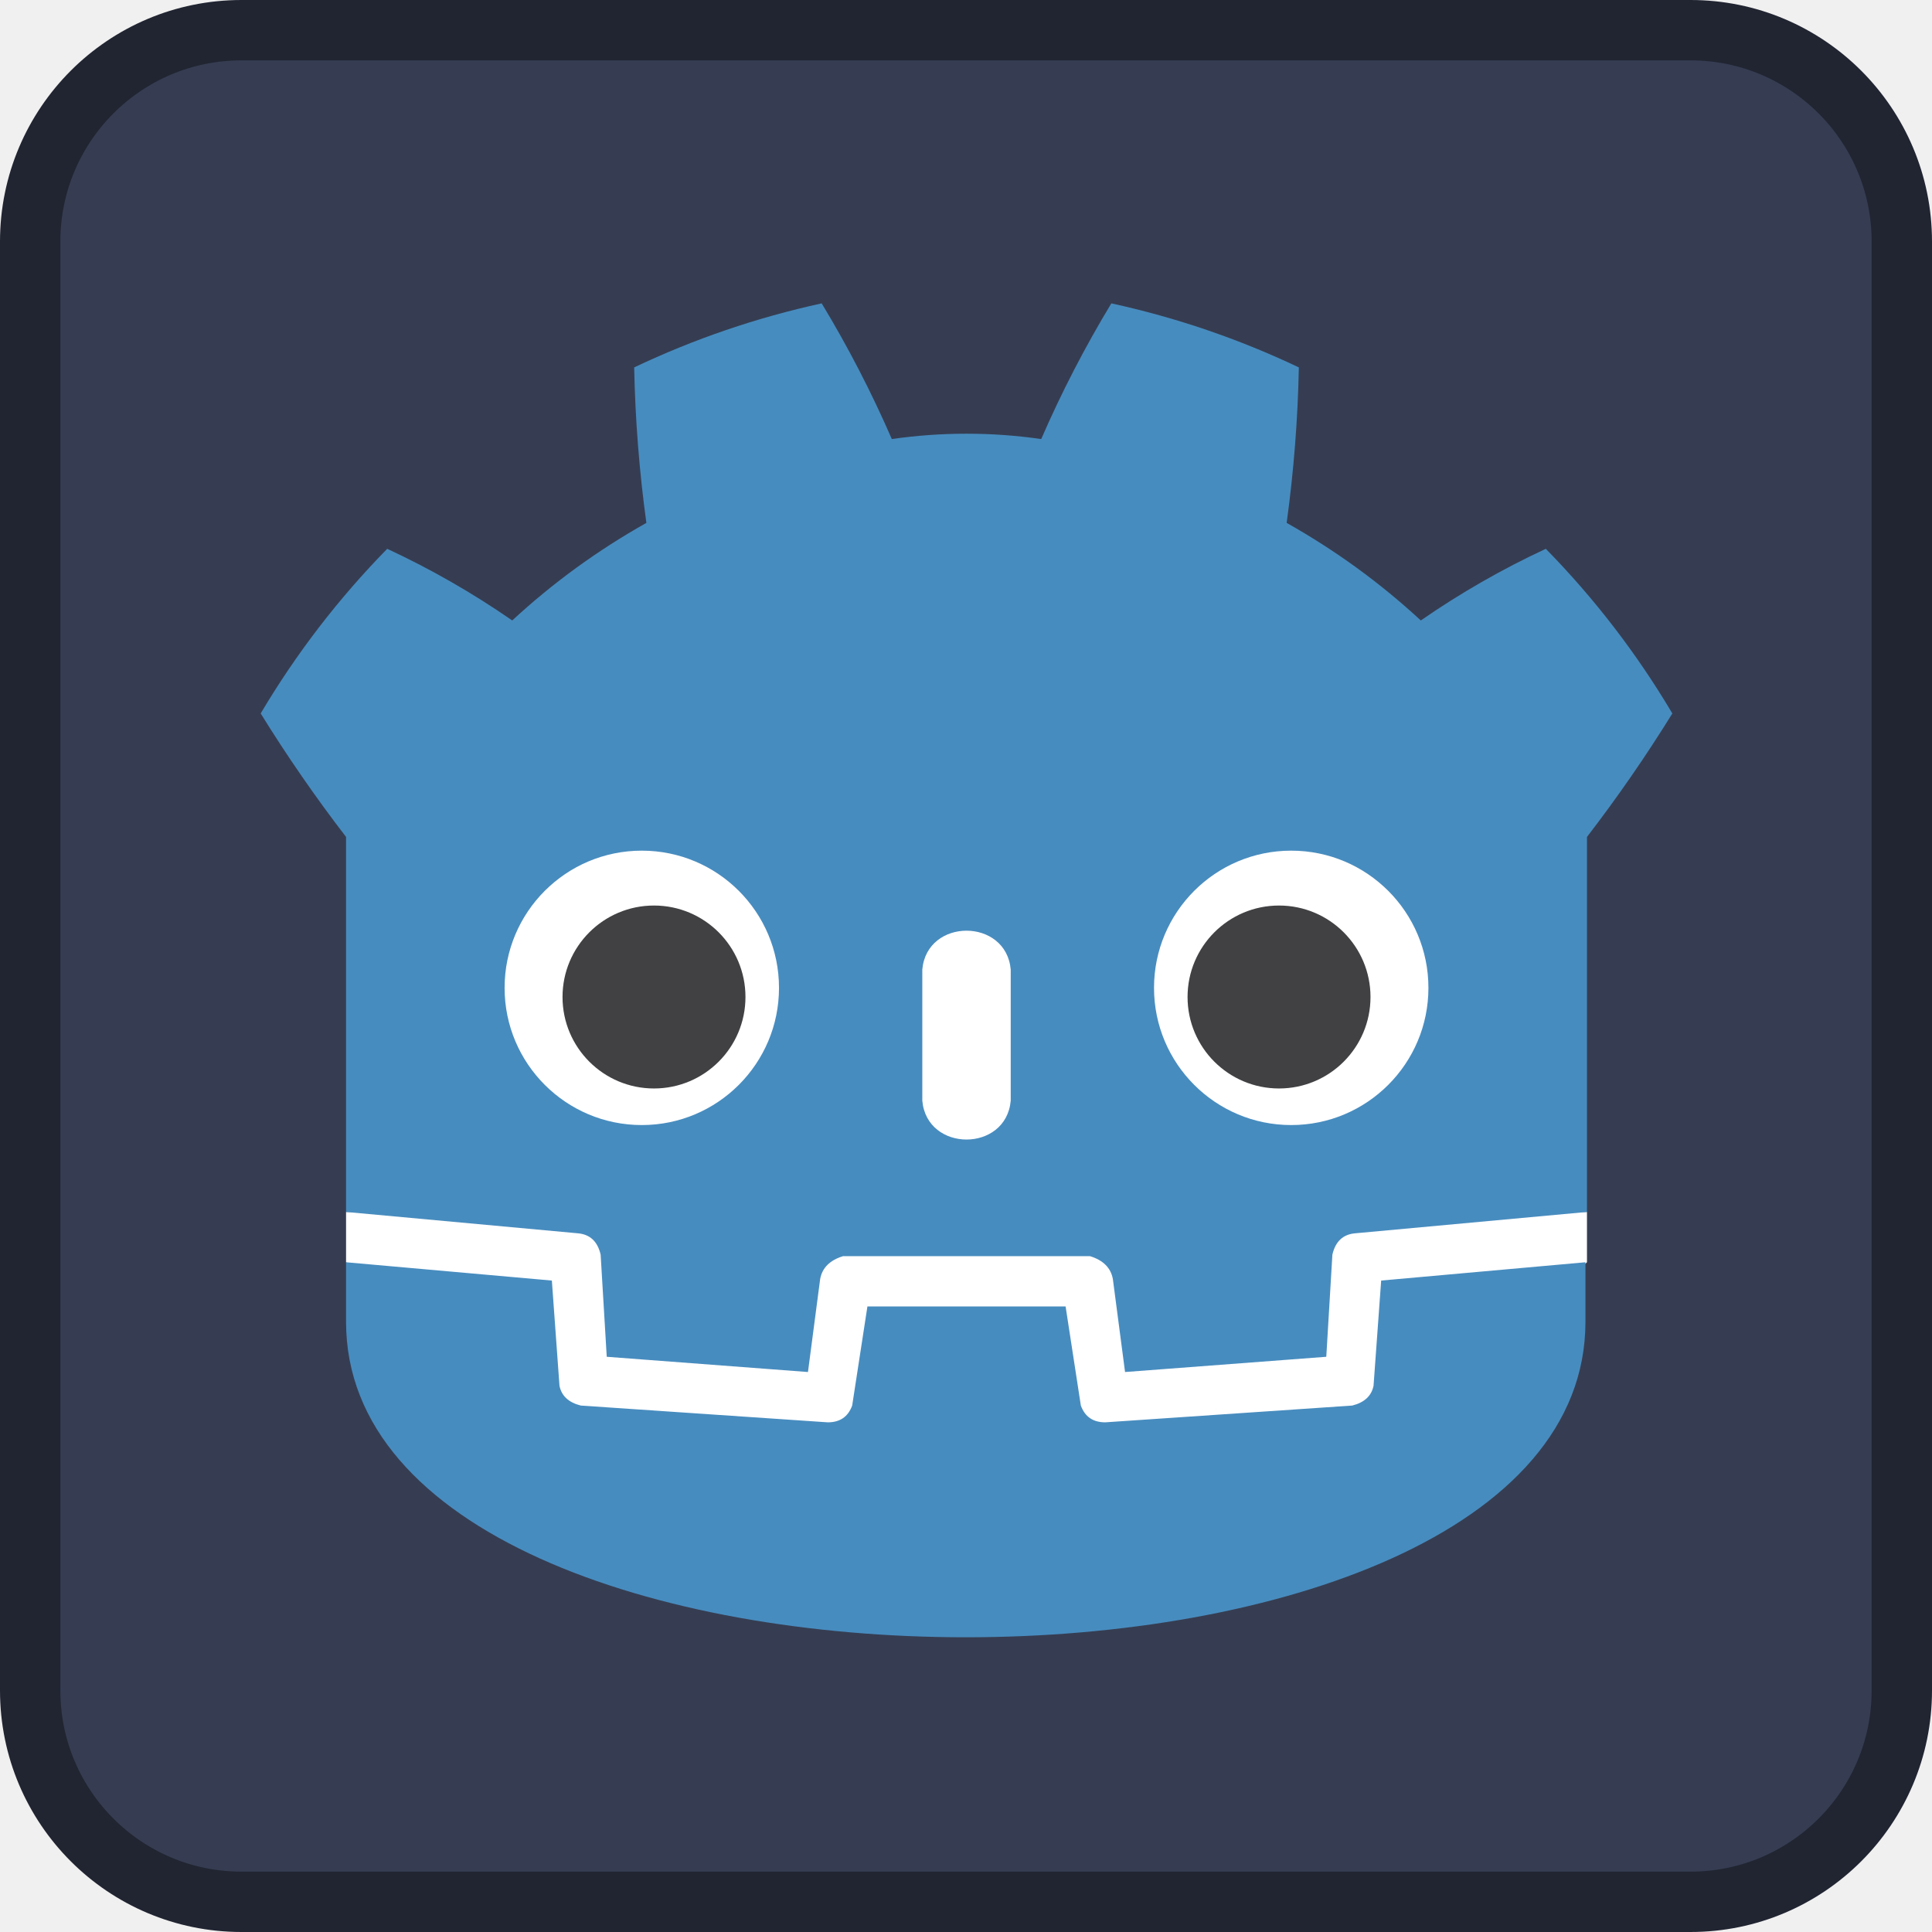
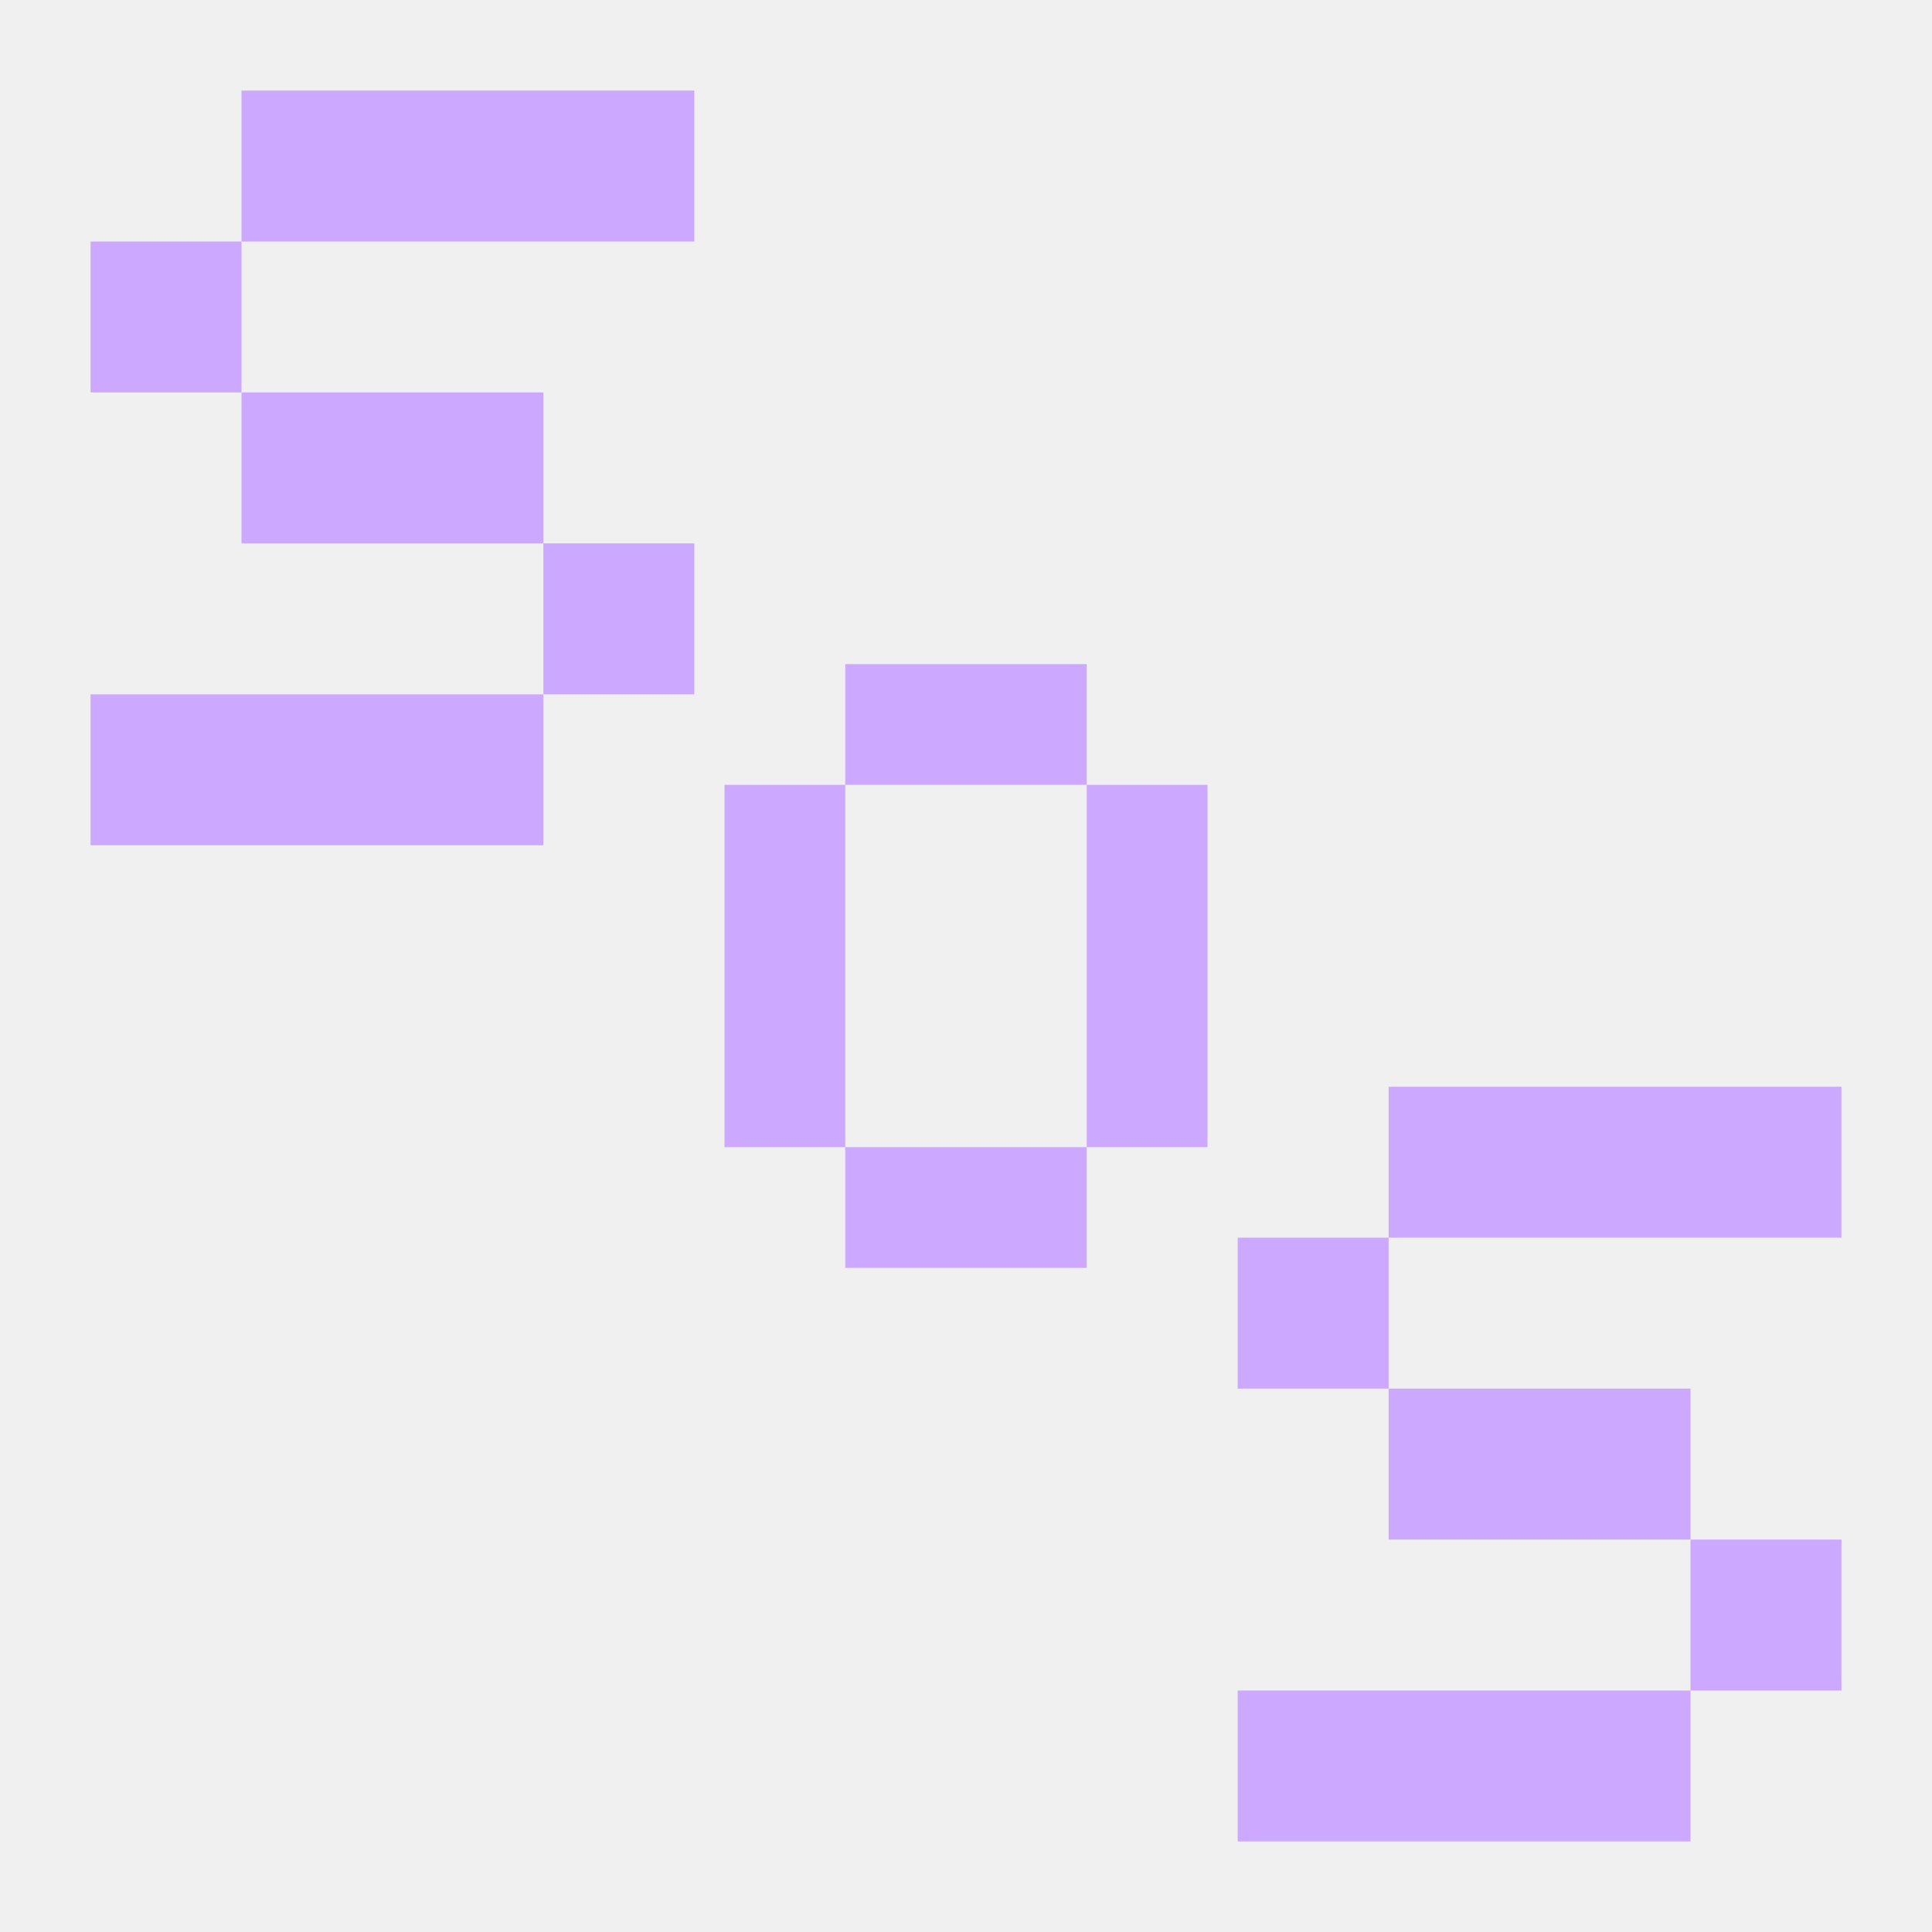
- <svg xmlns="http://www.w3.org/2000/svg" height="128" width="128">
-   <rect x="2" y="2" width="124" height="124" rx="14" fill="#363d52" stroke="#212532" stroke-width="4" />
-   <g transform="scale(.101) translate(122 122)">
-     <g fill="#fff">
-       <path d="M105 673v33q407 354 814 0v-33z" />
-       <path fill="#478cbf" d="m105 673 152 14q12 1 15 14l4 67 132 10 8-61q2-11 15-15h162q13 4 15 15l8 61 132-10 4-67q3-13 15-14l152-14V427q30-39 56-81-35-59-83-108-43 20-82 47-40-37-88-64 7-51 8-102-59-28-123-42-26 43-46 89-49-7-98 0-20-46-46-89-64 14-123 42 1 51 8 102-48 27-88 64-39-27-82-47-48 49-83 108 26 42 56 81zm0 33v39c0 276 813 276 813 0v-39l-134 12-5 69q-2 10-14 13l-162 11q-12 0-16-11l-10-65H447l-10 65q-4 11-16 11l-162-11q-12-3-14-13l-5-69z" />
-       <path d="M483 600c3 34 55 34 58 0v-86c-3-34-55-34-58 0z" />
-       <circle cx="725" cy="526" r="90" />
-       <circle cx="299" cy="526" r="90" />
-     </g>
-     <g fill="#414042">
-       <circle cx="307" cy="532" r="60" />
-       <circle cx="717" cy="532" r="60" />
-     </g>
-   </g>
+ <svg xmlns="http://www.w3.org/2000/svg" version="1.1" width="64" height="64">
+   <path d="M0 0 C4.95 0 9.9 0 15 0 C15 1.65 15 3.3 15 5 C10.05 5 5.1 5 0 5 C0 3.35 0 1.7 0 0 Z " fill="#CCA8FF" transform="translate(41,56)" />
+   <path d="M0 0 C4.95 0 9.9 0 15 0 C15 1.65 15 3.3 15 5 C10.05 5 5.1 5 0 5 C0 3.35 0 1.7 0 0 Z " fill="#CCA8FF" transform="translate(46,36)" />
+   <path d="M0 0 C4.95 0 9.9 0 15 0 C15 1.65 15 3.3 15 5 C10.05 5 5.1 5 0 5 C0 3.35 0 1.7 0 0 Z " fill="#CCA8FF" transform="translate(3,23)" />
+   <path d="M0 0 C4.95 0 9.9 0 15 0 C15 1.65 15 3.3 15 5 C10.05 5 5.1 5 0 5 C0 3.35 0 1.7 0 0 Z " fill="#CCA8FF" transform="translate(8,3)" />
+   <path d="M0 0 C3.3 0 6.6 0 10 0 C10 1.65 10 3.3 10 5 C6.7 5 3.4 5 0 5 C0 3.35 0 1.7 0 0 Z " fill="#CCA8FF" transform="translate(46,46)" />
+   <path d="M0 0 C3.3 0 6.6 0 10 0 C10 1.65 10 3.3 10 5 C6.7 5 3.4 5 0 5 C0 3.35 0 1.7 0 0 Z " fill="#CCA8FF" transform="translate(8,13)" />
+   <path d="M0 0 C1.32 0 2.64 0 4 0 C4 3.96 4 7.92 4 12 C2.68 12 1.36 12 0 12 C0 8.04 0 4.08 0 0 Z " fill="#CCA8FF" transform="translate(36,26)" />
+   <path d="M0 0 C1.32 0 2.64 0 4 0 C4 3.96 4 7.92 4 12 C2.68 12 1.36 12 0 12 C0 8.04 0 4.08 0 0 Z " fill="#CCA8FF" transform="translate(24,26)" />
+   <path d="M0 0 C2.64 0 5.28 0 8 0 C8 1.32 8 2.64 8 4 C5.36 4 2.72 4 0 4 C0 2.68 0 1.36 0 0 Z " fill="#CCA8FF" transform="translate(28,38)" />
+   <path d="M0 0 C2.64 0 5.28 0 8 0 C8 1.32 8 2.64 8 4 C5.36 4 2.72 4 0 4 C0 2.68 0 1.36 0 0 Z " fill="#CCA8FF" transform="translate(28,22)" />
+   <path d="M0 0 C1.65 0 3.3 0 5 0 C5 1.65 5 3.3 5 5 C3.35 5 1.7 5 0 5 C0 3.35 0 1.7 0 0 Z " fill="#CCA8FF" transform="translate(56,51)" />
+   <path d="M0 0 C1.65 0 3.3 0 5 0 C5 1.65 5 3.3 5 5 C3.35 5 1.7 5 0 5 C0 3.35 0 1.7 0 0 Z " fill="#CCA8FF" transform="translate(41,41)" />
+   <path d="M0 0 C1.65 0 3.3 0 5 0 C5 1.65 5 3.3 5 5 C3.35 5 1.7 5 0 5 C0 3.35 0 1.7 0 0 Z " fill="#CCA8FF" transform="translate(18,18)" />
+   <path d="M0 0 C1.65 0 3.3 0 5 0 C5 1.65 5 3.3 5 5 C3.35 5 1.7 5 0 5 C0 3.35 0 1.7 0 0 Z " fill="#CCA8FF" transform="translate(3,8)" />
</svg>
